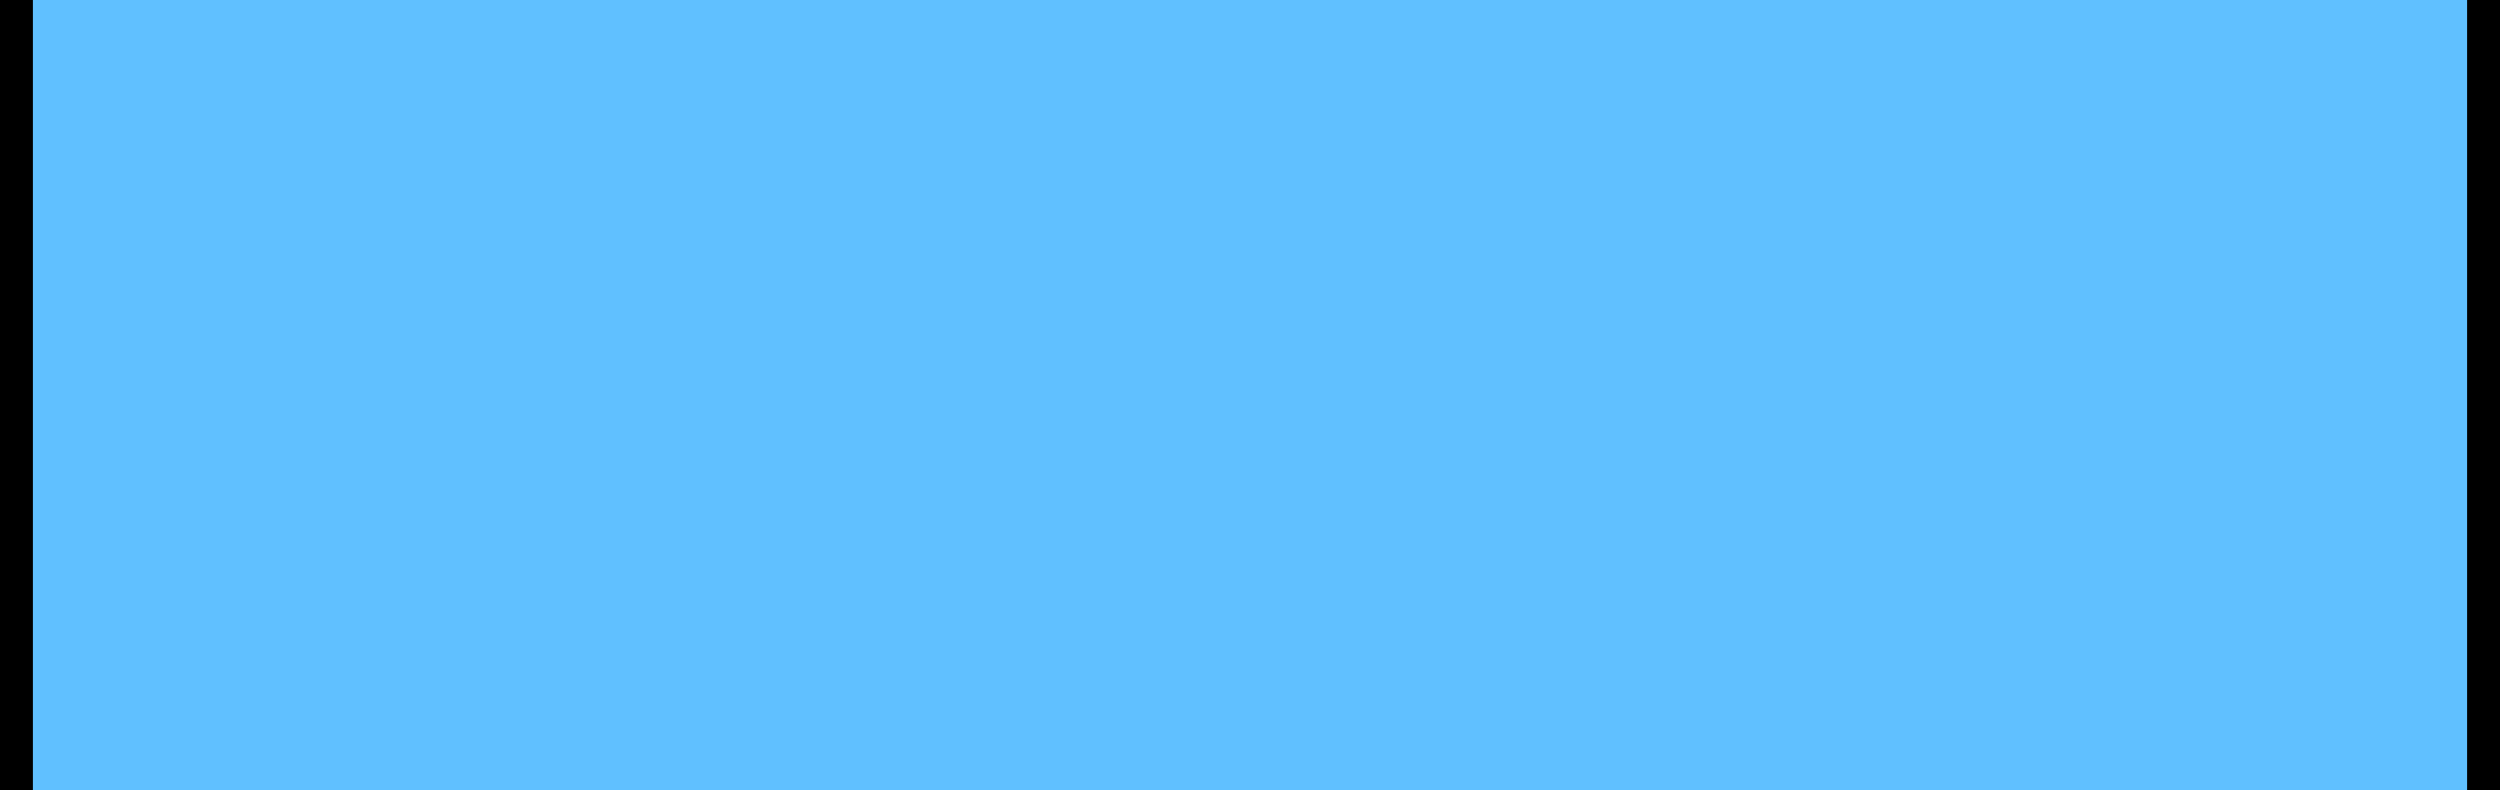
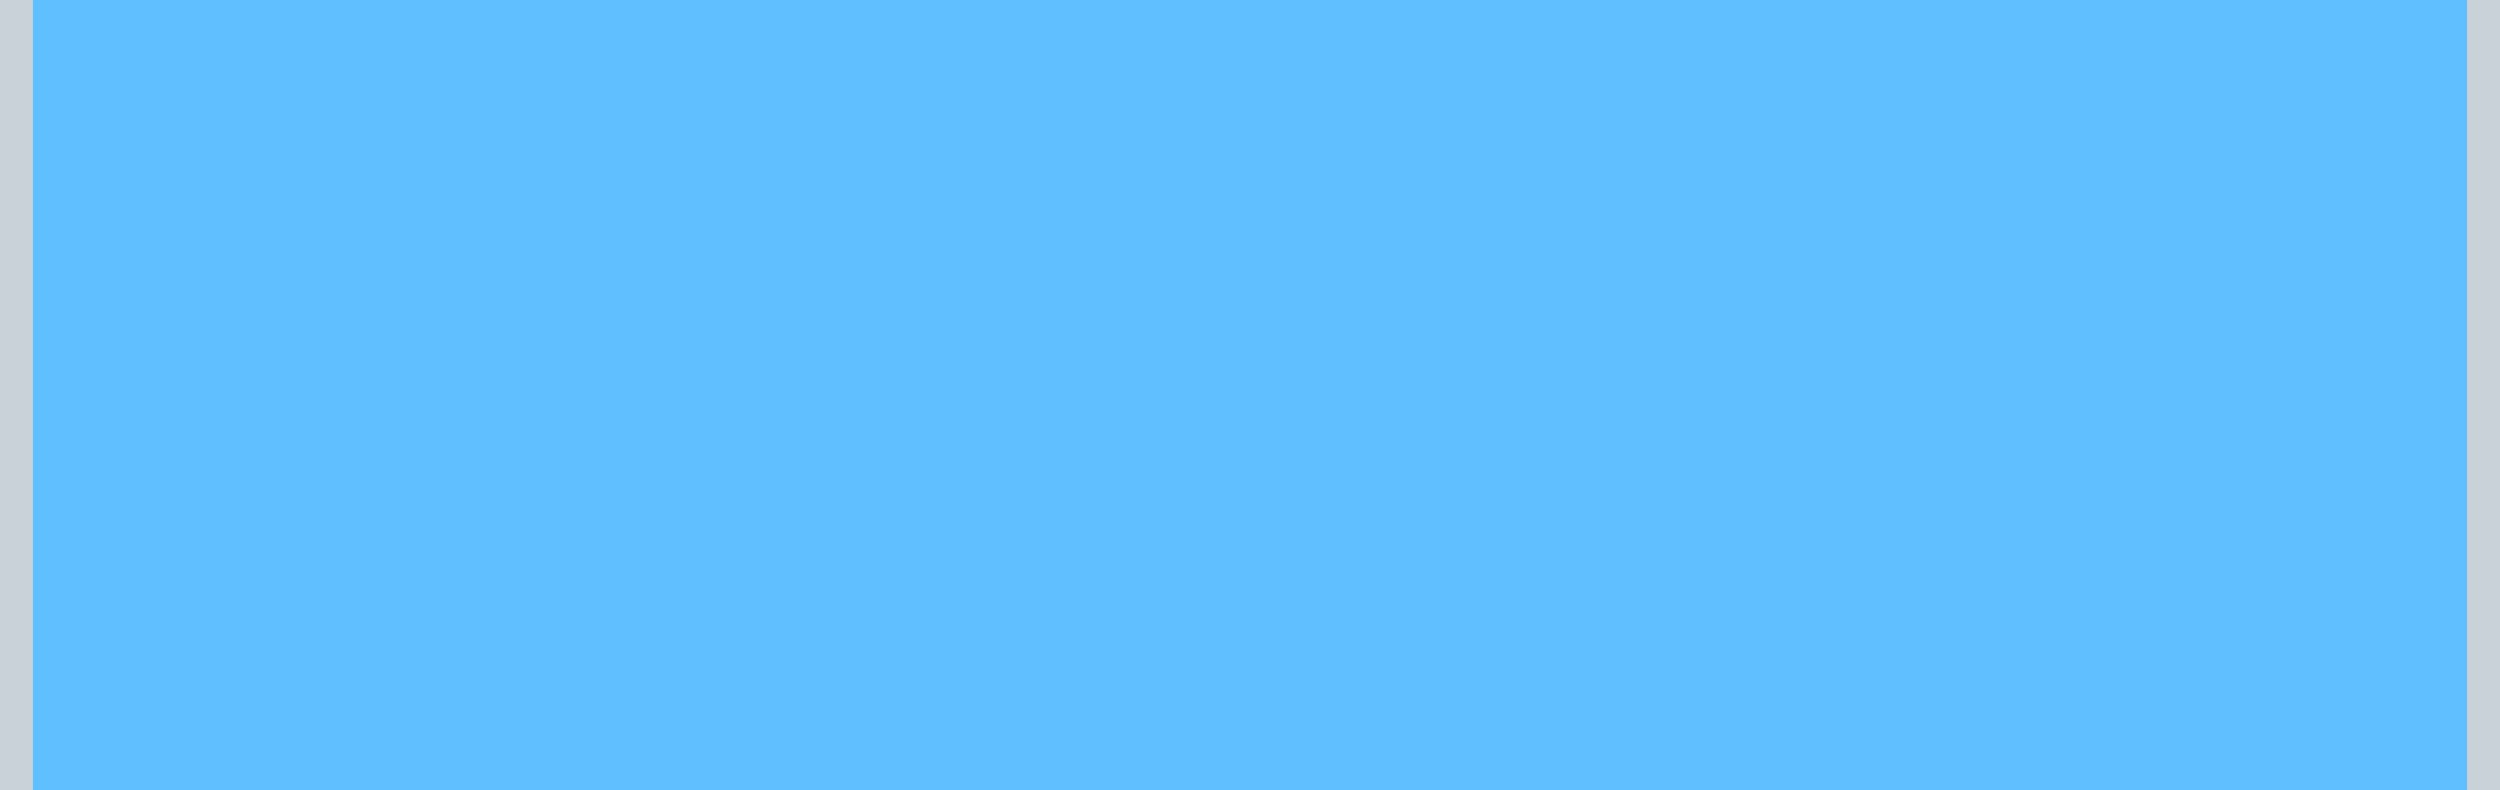
<svg xmlns="http://www.w3.org/2000/svg" version="1.1" viewBox="598 240 76 24" width="76px" height="24px">
-   <rect fill="rgb(255,255,255)" fill-opacity="1" width="76" height="24" x="598" y="240" />
-   <rect fill="rgb(96,192,255)" fill-opacity="1.0" stroke="rgb(0,0,0)" stroke-opacity="1.0" stroke-width="2" width="76" height="334" x="598" y="1" rx="10" />
+   <rect fill="rgb(13,17,23)" fill-opacity="1" width="76" height="24" x="598" y="240" />
+   <rect fill="rgb(96,192,255)" fill-opacity="1.0" stroke="rgb(201,209,217)" stroke-opacity="1.0" stroke-width="2" width="76" height="334" x="598" y="1" rx="10" />
</svg>
